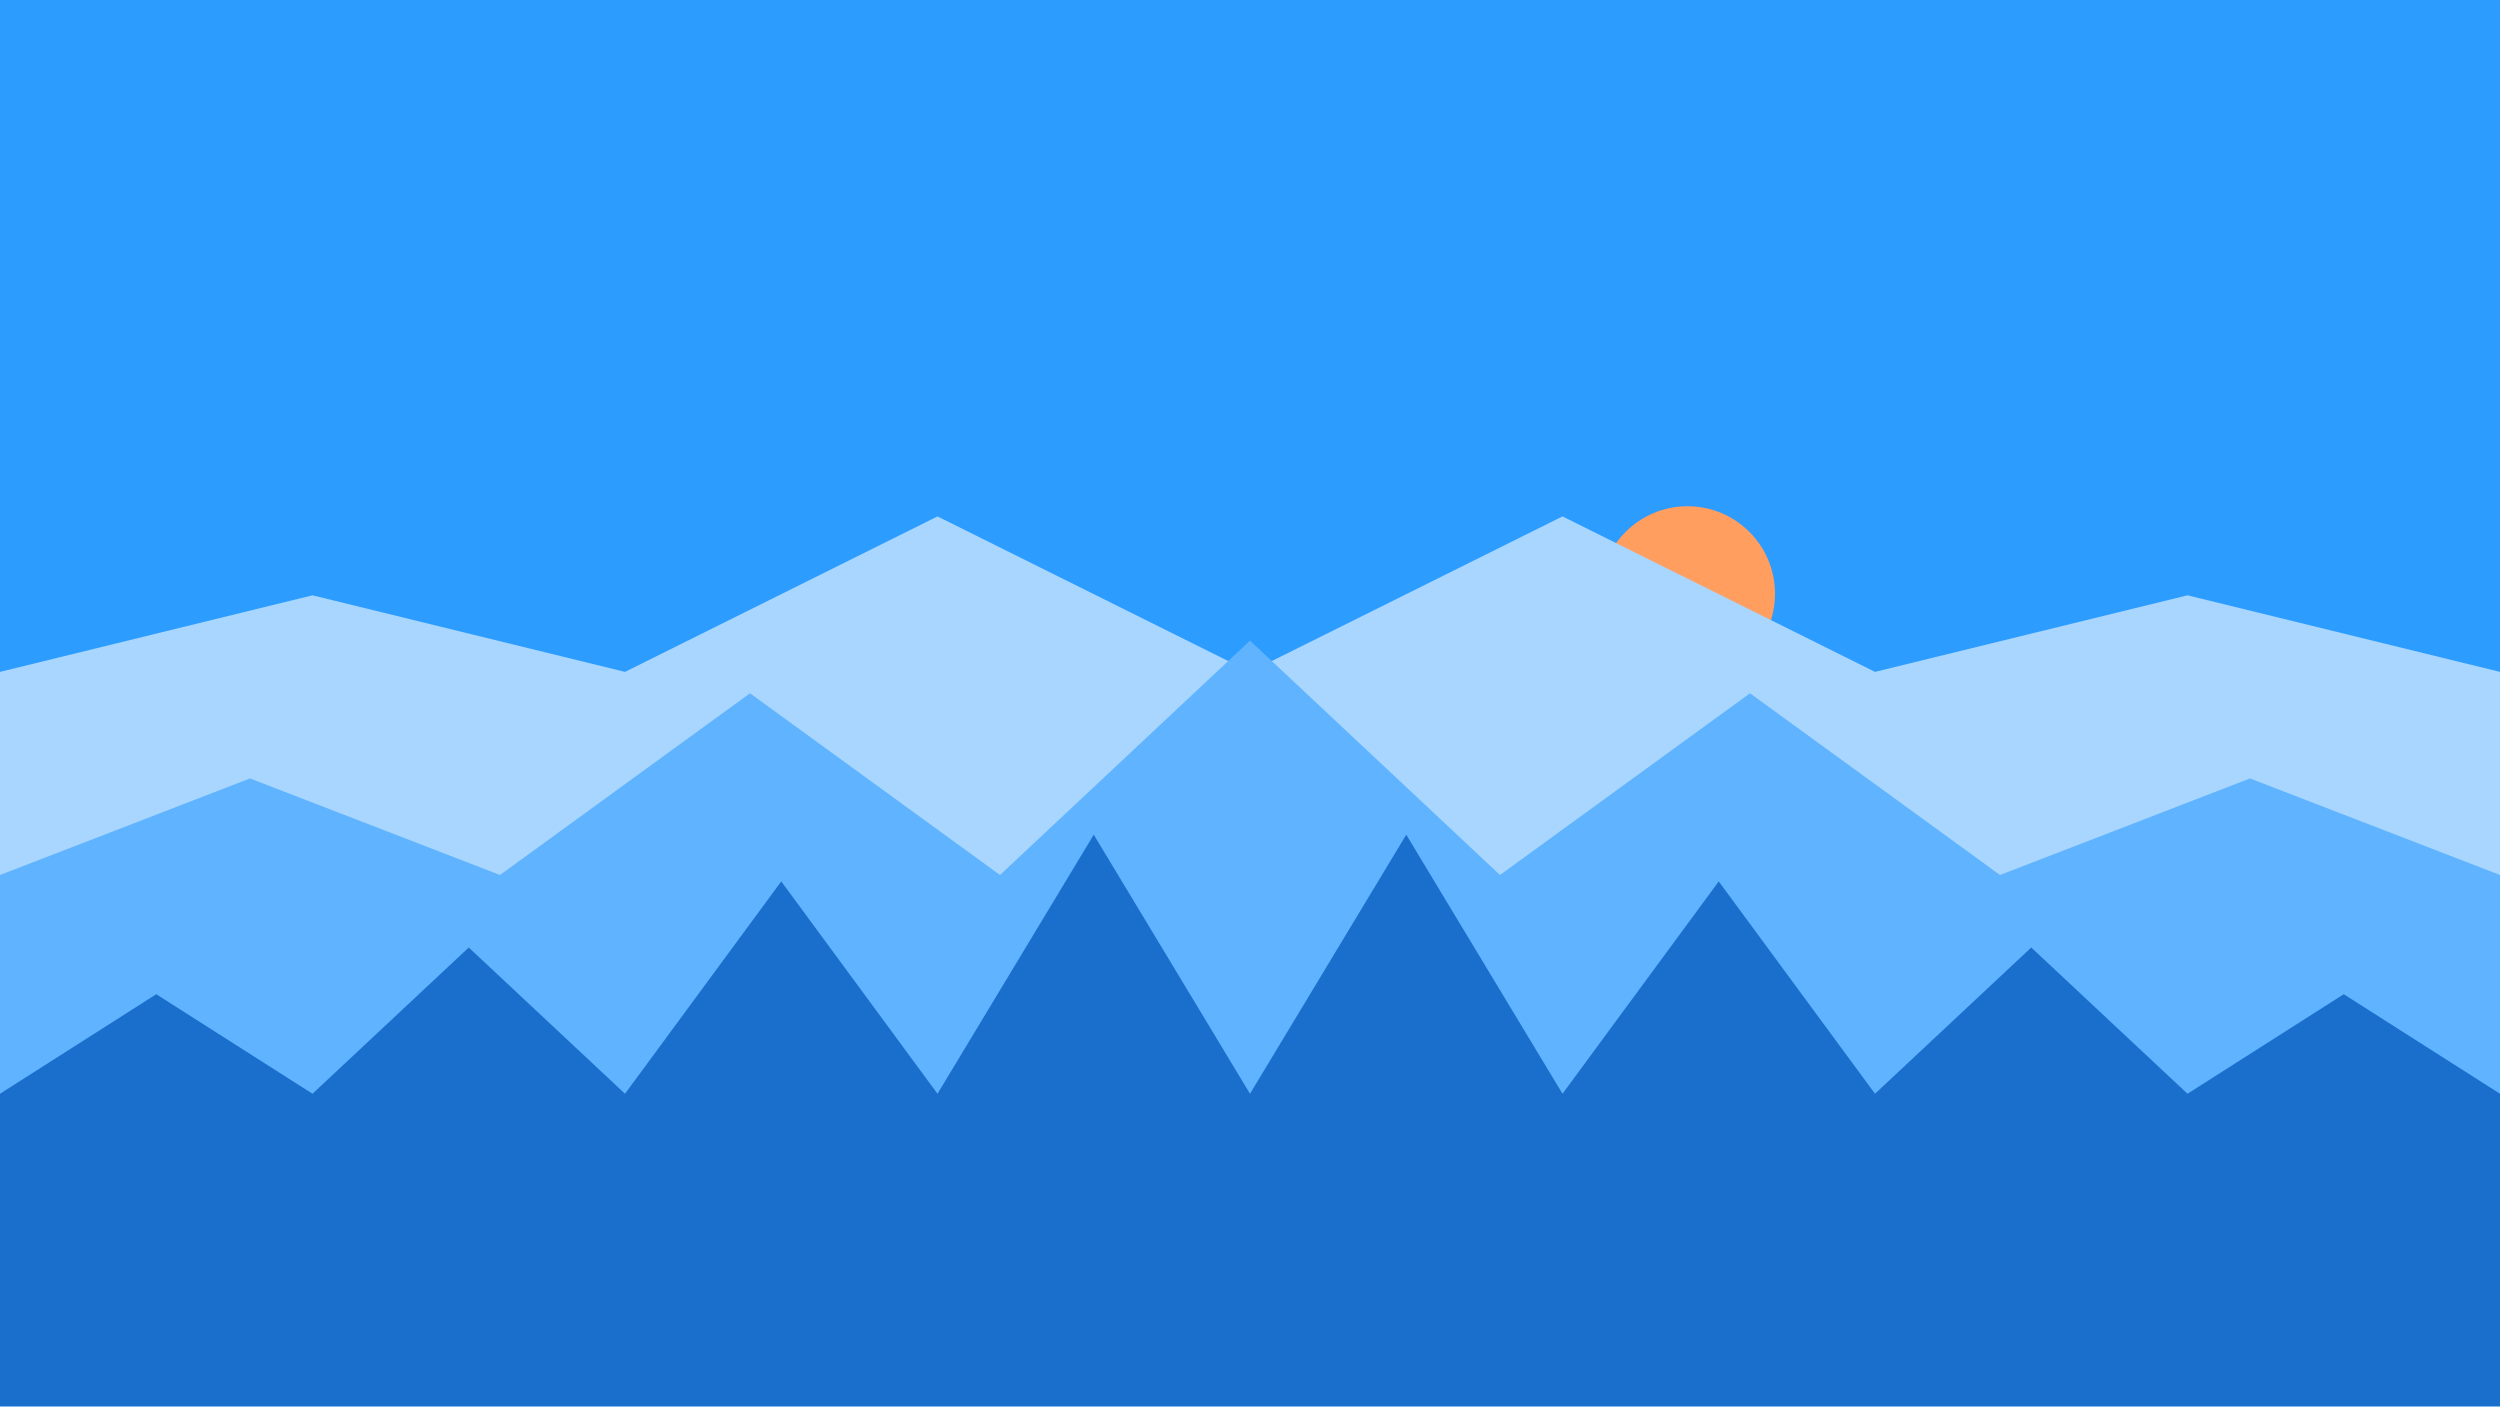
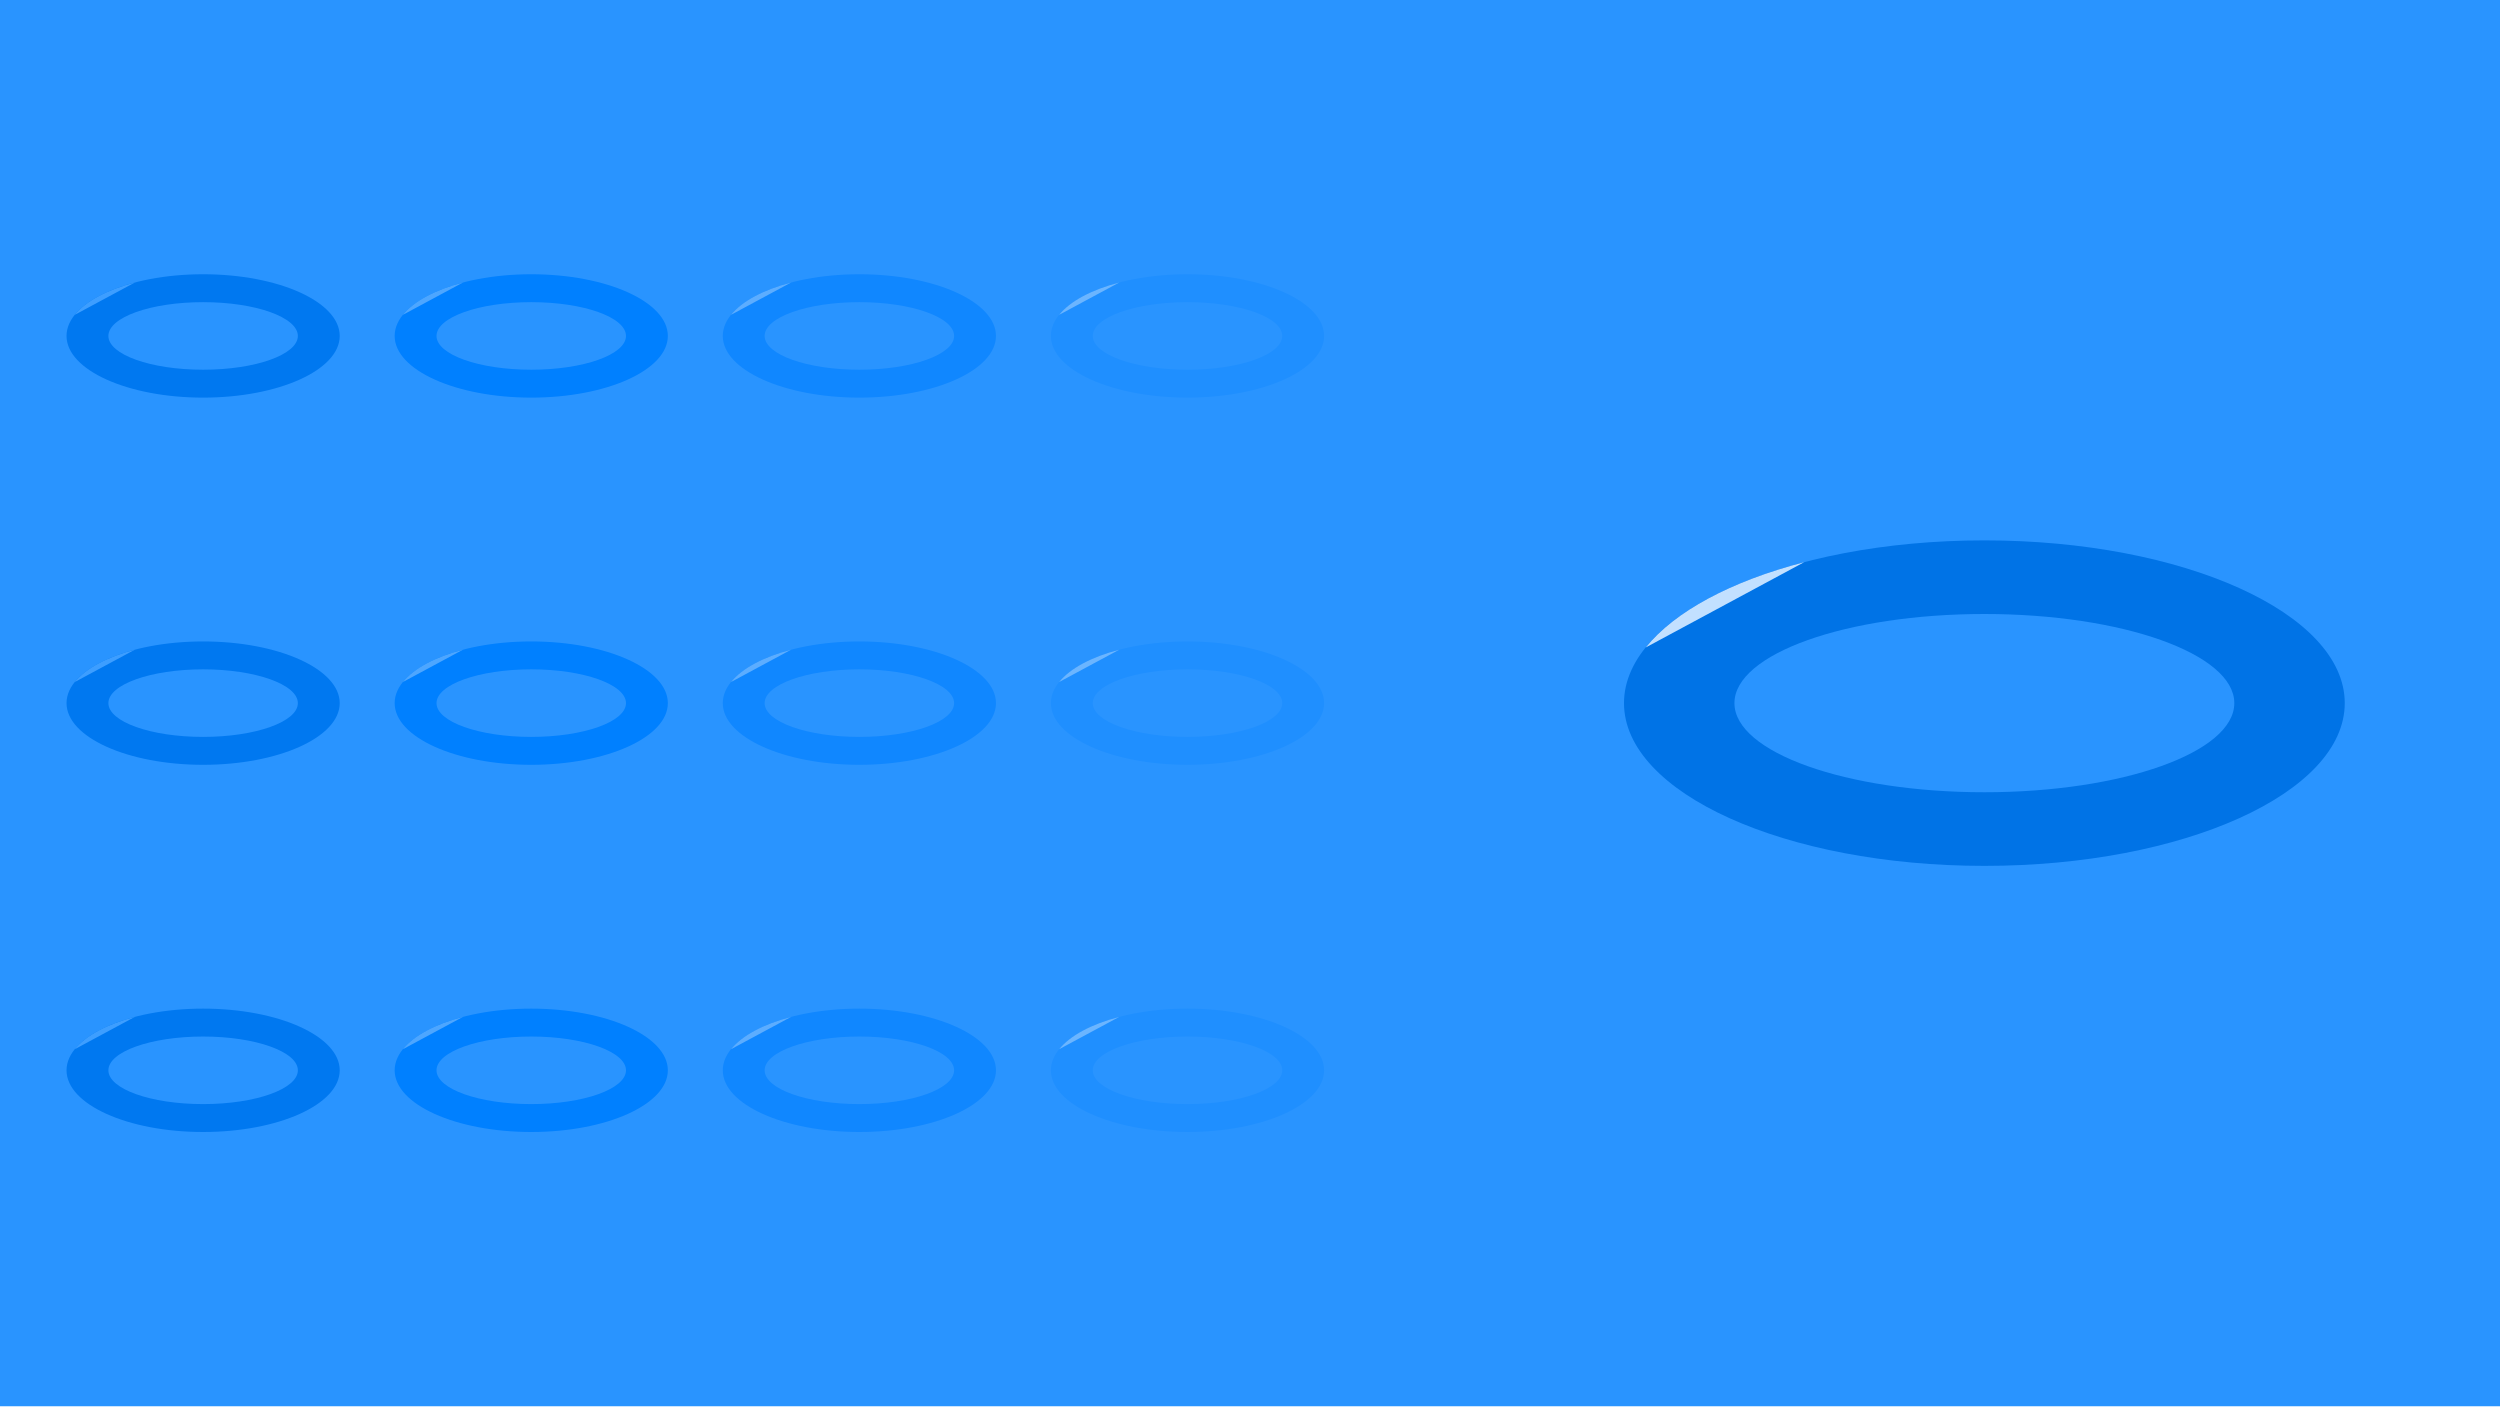
- <svg xmlns="http://www.w3.org/2000/svg" viewBox="0 0 1600 900" width="1600" height="900" role="img" aria-label="Panorama 360 cover">
-   <rect width="1600" height="900" fill="#2D9CFF" />
-   <circle cx="1080" cy="380" r="56" fill="#FF9E5E" />
-   <polygon fill="#A8D6FF" points="0.0,430.0 200.0,381.0 400.0,430.0 600.0,330.5 800.0,430.0 1000.0,330.5 1200.0,430.0 1400.0,381.0 1600.0,430.0 1600,900 0,900" />
-   <polygon fill="#5FB3FF" points="0.0,560.0 160.0,498.2 320.0,560.0 480.0,443.7 640.0,560.0 800.0,410.0 960.0,560.0 1120.0,443.7 1280.0,560.0 1440.0,498.2 1600.0,560.0 1600,900 0,900" />
-   <polygon fill="#1B6FCC" points="0.0,700.0 100.0,636.3 200.0,700.0 300.0,606.4 400.0,700.0 500.0,564.1 600.0,700.0 700.0,534.2 800.0,700.0 900.0,534.2 1000.0,700.0 1100.0,564.1 1200.0,700.0 1300.0,606.4 1400.0,700.0 1500.0,636.3 1600.0,700.0 1600,900 0,900" />
+ <svg xmlns="http://www.w3.org/2000/svg" width="1600" height="900" viewBox="0 0 1600 900">
+   <rect width="1600" height="900" fill="#2994FF" />
+   <ellipse cx="130.00" cy="215.00" rx="87.42" ry="39.48" fill="#0078F0" />
+   <ellipse cx="130.00" cy="215.00" rx="60.63" ry="21.62" fill="#2994FF" />
+   <path d="M 47.85,201.50 A 87.42,39.48 0 0 1 86.29,180.81 Z" fill="#3D9EFF" />
+   <ellipse cx="130.00" cy="450.00" rx="87.42" ry="39.48" fill="#0078F0" />
+   <ellipse cx="130.00" cy="450.00" rx="60.63" ry="21.62" fill="#2994FF" />
+   <path d="M 47.85,436.50 A 87.42,39.48 0 0 1 86.29,415.81 Z" fill="#3D9EFF" />
+   <ellipse cx="130.00" cy="685.00" rx="87.42" ry="39.48" fill="#0078F0" />
+   <ellipse cx="130.00" cy="685.00" rx="60.63" ry="21.62" fill="#2994FF" />
+   <path d="M 47.85,671.50 A 87.42,39.48 0 0 1 86.29,650.81 Z" fill="#3D9EFF" />
+   <ellipse cx="340.00" cy="215.00" rx="87.42" ry="39.48" fill="#0080FF" />
+   <ellipse cx="340.00" cy="215.00" rx="60.63" ry="21.62" fill="#2994FF" />
+   <path d="M 257.85,201.50 A 87.42,39.48 0 0 1 296.29,180.81 Z" fill="#4DA6FF" />
+   <ellipse cx="340.00" cy="450.00" rx="87.42" ry="39.48" fill="#0080FF" />
+   <ellipse cx="340.00" cy="450.00" rx="60.63" ry="21.62" fill="#2994FF" />
+   <path d="M 257.85,436.50 A 87.42,39.48 0 0 1 296.29,415.81 Z" fill="#4DA6FF" />
+   <ellipse cx="340.00" cy="685.00" rx="87.42" ry="39.48" fill="#0080FF" />
+   <ellipse cx="340.00" cy="685.00" rx="60.63" ry="21.62" fill="#2994FF" />
+   <path d="M 257.85,671.50 A 87.42,39.48 0 0 1 296.29,650.81 Z" fill="#4DA6FF" />
+   <ellipse cx="550.00" cy="215.00" rx="87.42" ry="39.48" fill="#1087FF" />
+   <ellipse cx="550.00" cy="215.00" rx="60.63" ry="21.62" fill="#2994FF" />
+   <path d="M 467.85,201.50 A 87.42,39.48 0 0 1 506.29,180.81 Z" fill="#5CADFF" />
+   <ellipse cx="550.00" cy="450.00" rx="87.42" ry="39.48" fill="#1087FF" />
+   <ellipse cx="550.00" cy="450.00" rx="60.63" ry="21.62" fill="#2994FF" />
+   <path d="M 467.85,436.50 A 87.42,39.48 0 0 1 506.29,415.81 Z" fill="#5CADFF" />
+   <ellipse cx="550.00" cy="685.00" rx="87.42" ry="39.48" fill="#1087FF" />
+   <ellipse cx="550.00" cy="685.00" rx="60.63" ry="21.62" fill="#2994FF" />
+   <path d="M 467.85,671.50 A 87.42,39.48 0 0 1 506.29,650.81 Z" fill="#5CADFF" />
+   <ellipse cx="760.00" cy="215.00" rx="87.42" ry="39.48" fill="#1F8FFF" />
+   <ellipse cx="760.00" cy="215.00" rx="60.63" ry="21.62" fill="#2994FF" />
+   <path d="M 677.85,201.50 A 87.42,39.48 0 0 1 716.29,180.81 Z" fill="#6BB5FF" />
+   <ellipse cx="760.00" cy="450.00" rx="87.42" ry="39.48" fill="#1F8FFF" />
+   <ellipse cx="760.00" cy="450.00" rx="60.63" ry="21.62" fill="#2994FF" />
+   <path d="M 677.85,436.50 A 87.42,39.48 0 0 1 716.29,415.81 Z" fill="#6BB5FF" />
+   <ellipse cx="760.00" cy="685.00" rx="87.42" ry="39.48" fill="#1F8FFF" />
+   <ellipse cx="760.00" cy="685.00" rx="60.63" ry="21.62" fill="#2994FF" />
+   <path d="M 677.85,671.50 A 87.42,39.48 0 0 1 716.29,650.81 Z" fill="#6BB5FF" />
+   <ellipse cx="1270.00" cy="450.00" rx="230.64" ry="104.16" fill="#0073E6" />
+   <ellipse cx="1270.00" cy="450.00" rx="159.96" ry="57.04" fill="#2994FF" />
+   <path d="M 1053.27,414.38 A 230.64,104.16 0 0 1 1154.68,359.79 Z" fill="#C2E0FF" />
</svg>
